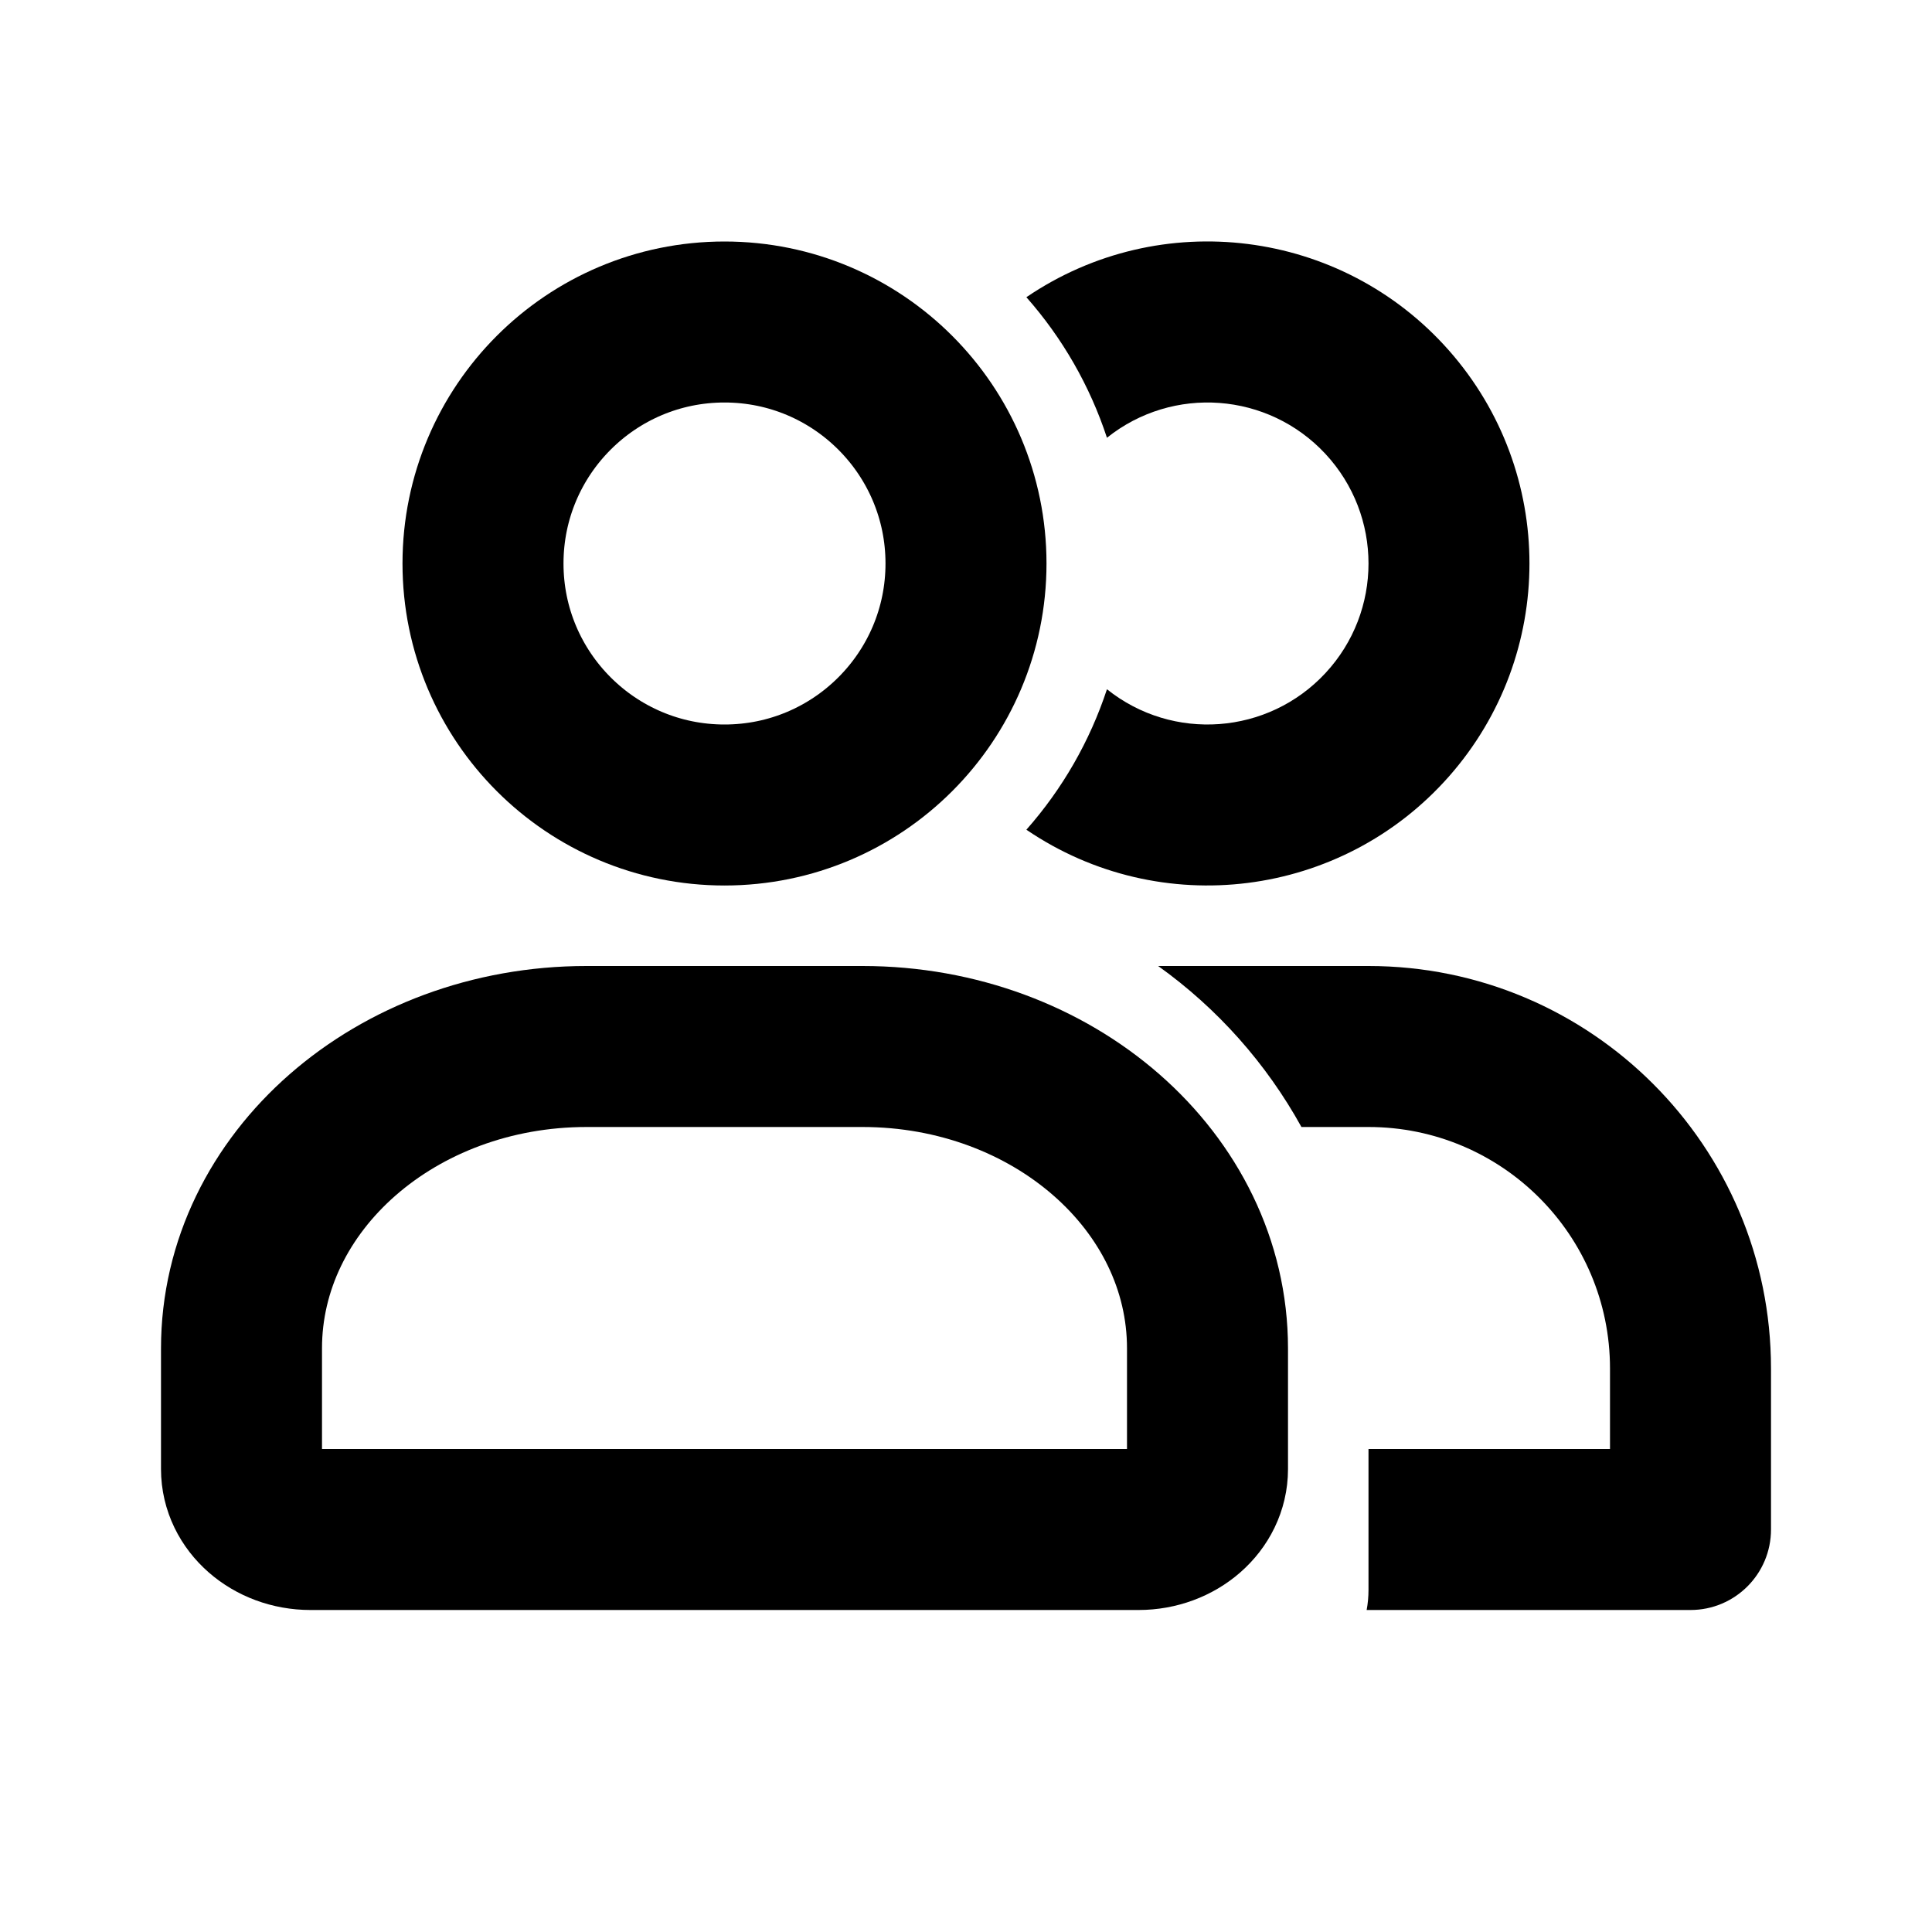
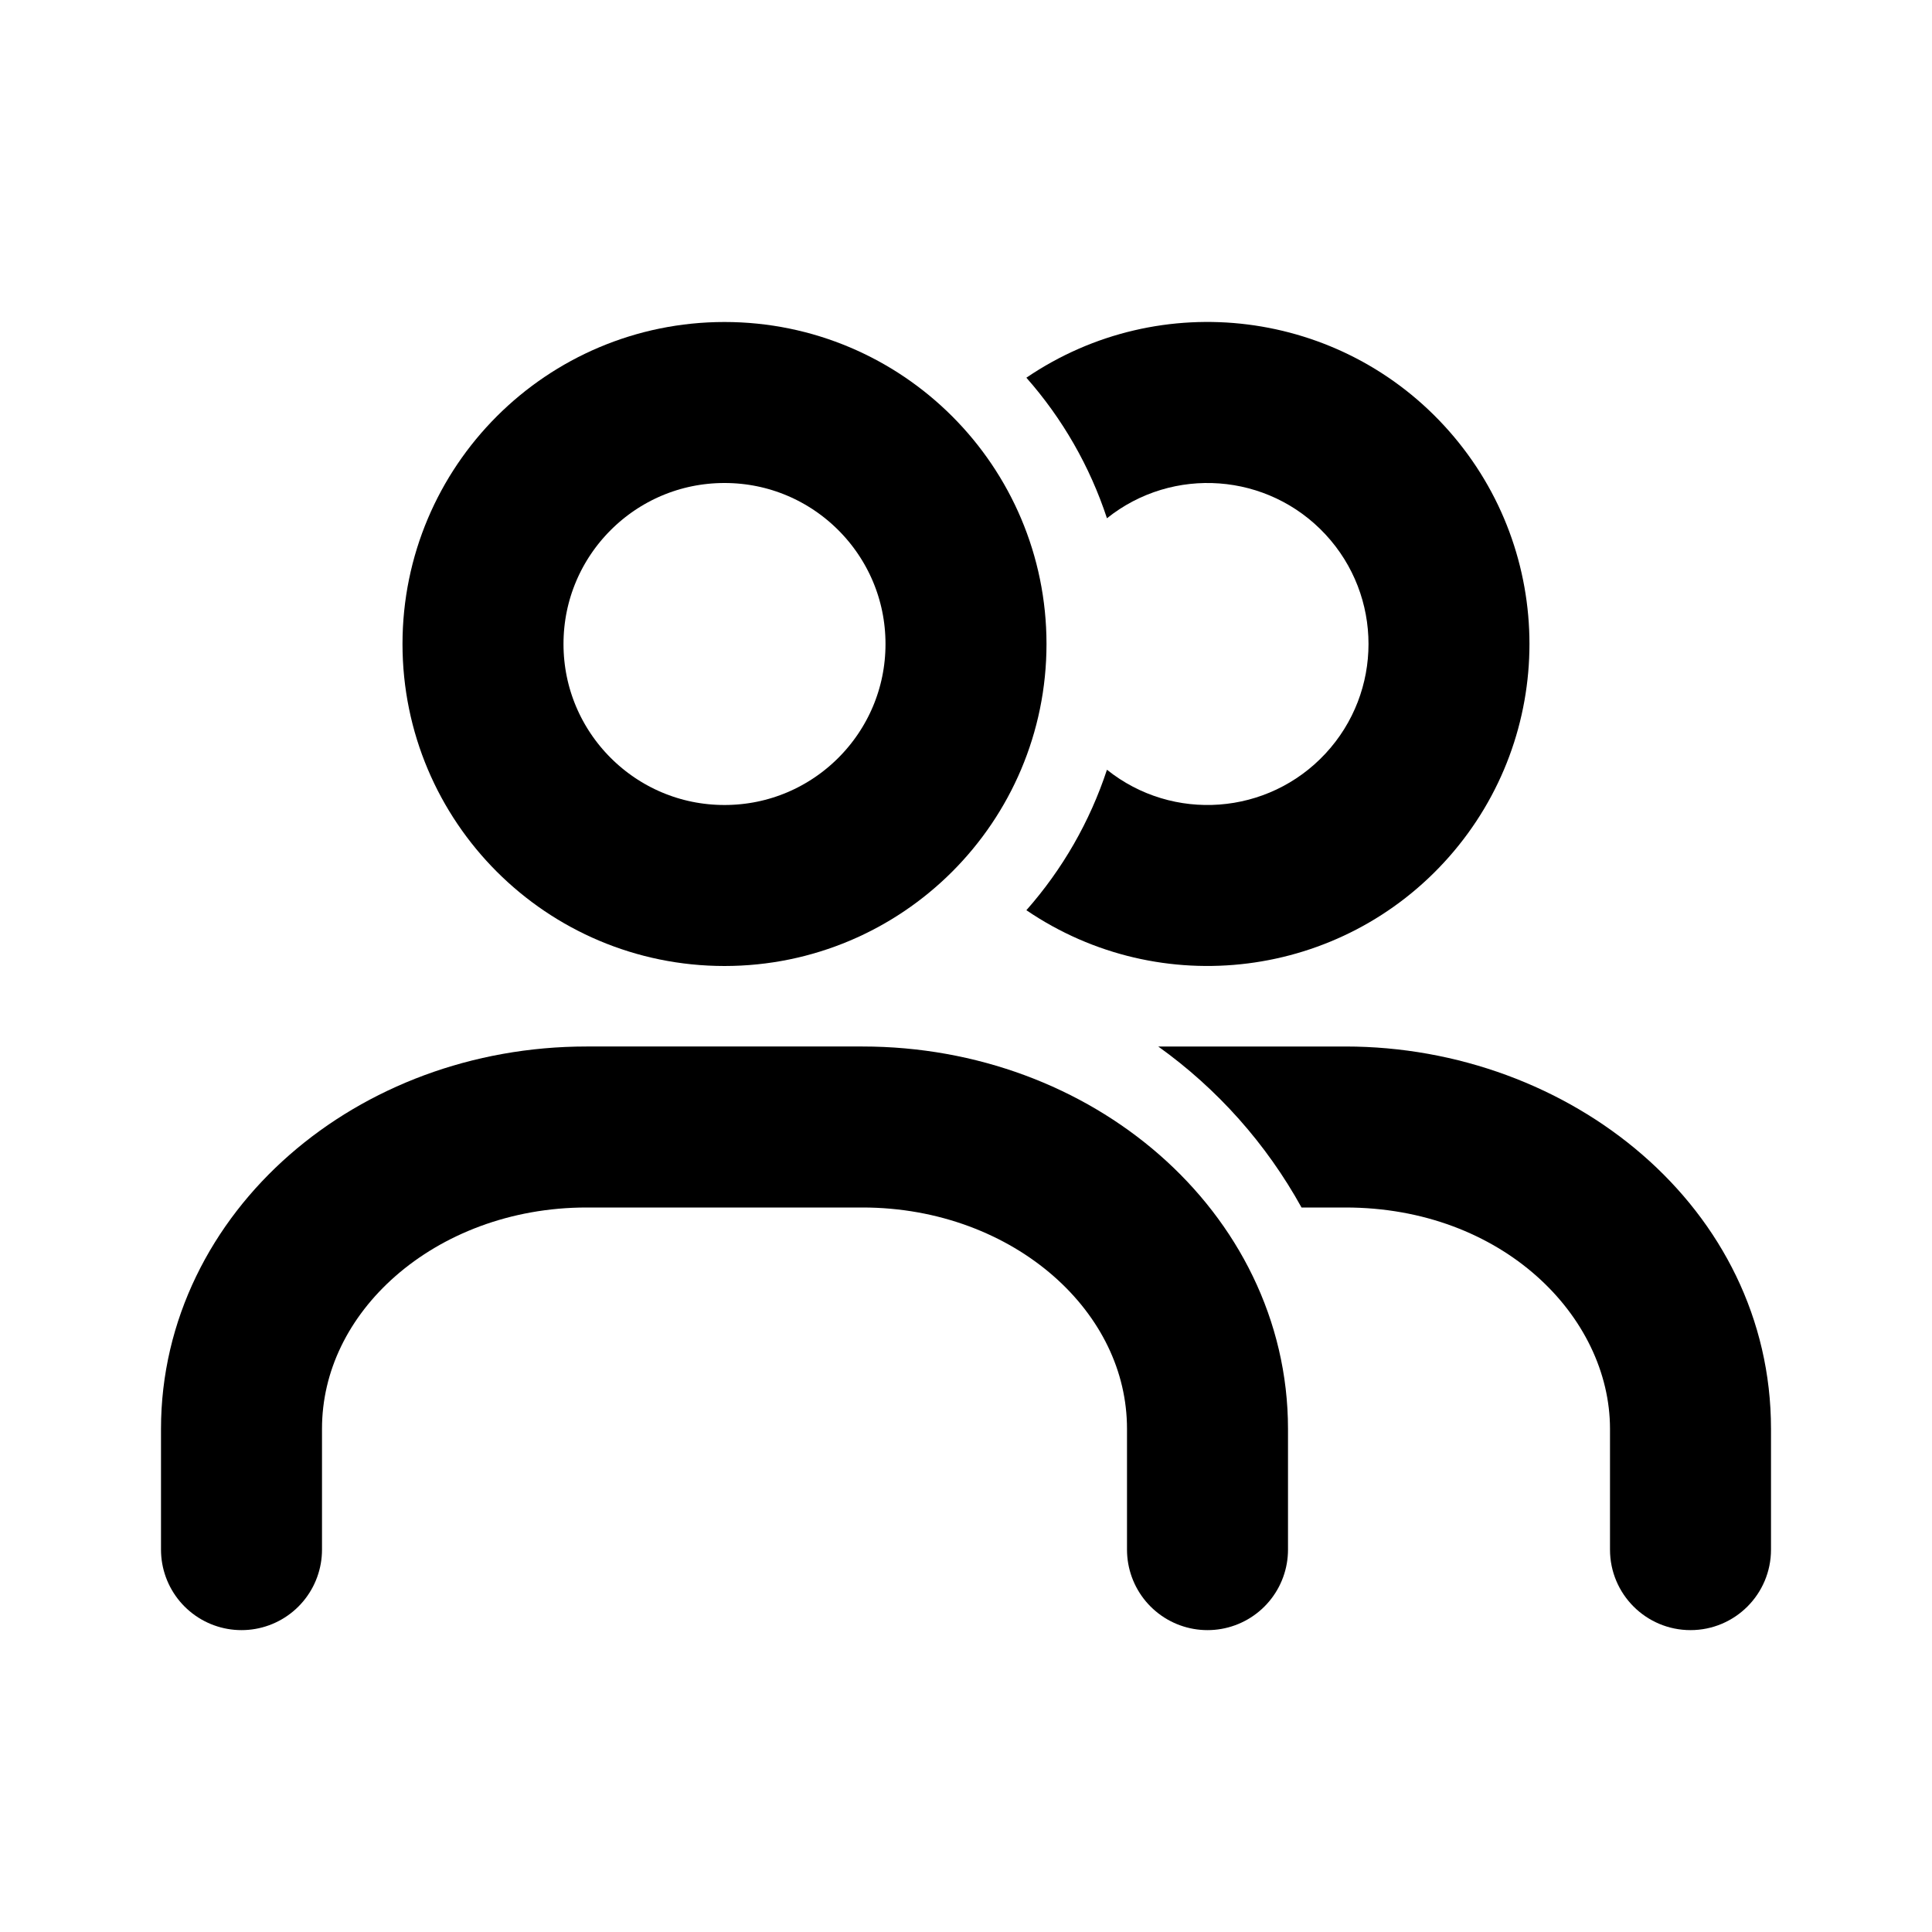
<svg xmlns="http://www.w3.org/2000/svg" fill="none" viewBox="0 0 24 24">
-   <circle cx="9" cy="7" r="3" stroke="currentColor" stroke-width="2" />
-   <path fill="currentColor" fill-rule="evenodd" d="M13.751 8.562a4.994 4.994 0 01-1.001 1.745 4 4 0 100-6.615 4.994 4.994 0 011.001 1.746 2 2 0 110 3.124z" clip-rule="evenodd" />
-   <path fill="currentColor" fill-rule="evenodd" d="M16.977 20H21a1 1 0 001-1v-2a5 5 0 00-5-5h-2.613a6.064 6.064 0 011.78 2H17a3 3 0 013 3v1h-3v1.75c0 .086-.008.17-.023.25z" clip-rule="evenodd" />
-   <path stroke="currentColor" stroke-linejoin="round" stroke-width="2" d="M3 16.75C3 14.679 4.919 13 7.286 13h3.428C13.081 13 15 14.679 15 16.75v1.5c0 .414-.384.75-.857.75H3.857C3.384 19 3 18.664 3 18.25v-1.5z" />
+   <path fill="currentColor" fill-rule="evenodd" d="M16.168 15h.546C18.66 15 20 16.352 20 17.75v1.5a1 1 0 102 0v-1.5c0-2.745-2.496-4.75-5.286-4.75h-2.326a6.064 6.064 0 011.78 2z" clip-rule="evenodd" />
+   <circle cx="9" cy="8" r="3" stroke="currentColor" stroke-width="2" />
+   <path fill="currentColor" fill-rule="evenodd" d="M13.751 9.562a4.993 4.993 0 01-1.001 1.745 4 4 0 100-6.615 4.994 4.994 0 011.001 1.746 2 2 0 110 3.124z" clip-rule="evenodd" />
+   <path stroke="currentColor" stroke-linecap="round" stroke-linejoin="round" stroke-width="2" d="M3 19.25v-1.5C3 15.679 4.919 14 7.286 14h3.428C13.081 14 15 15.679 15 17.75v1.5" />
</svg>
